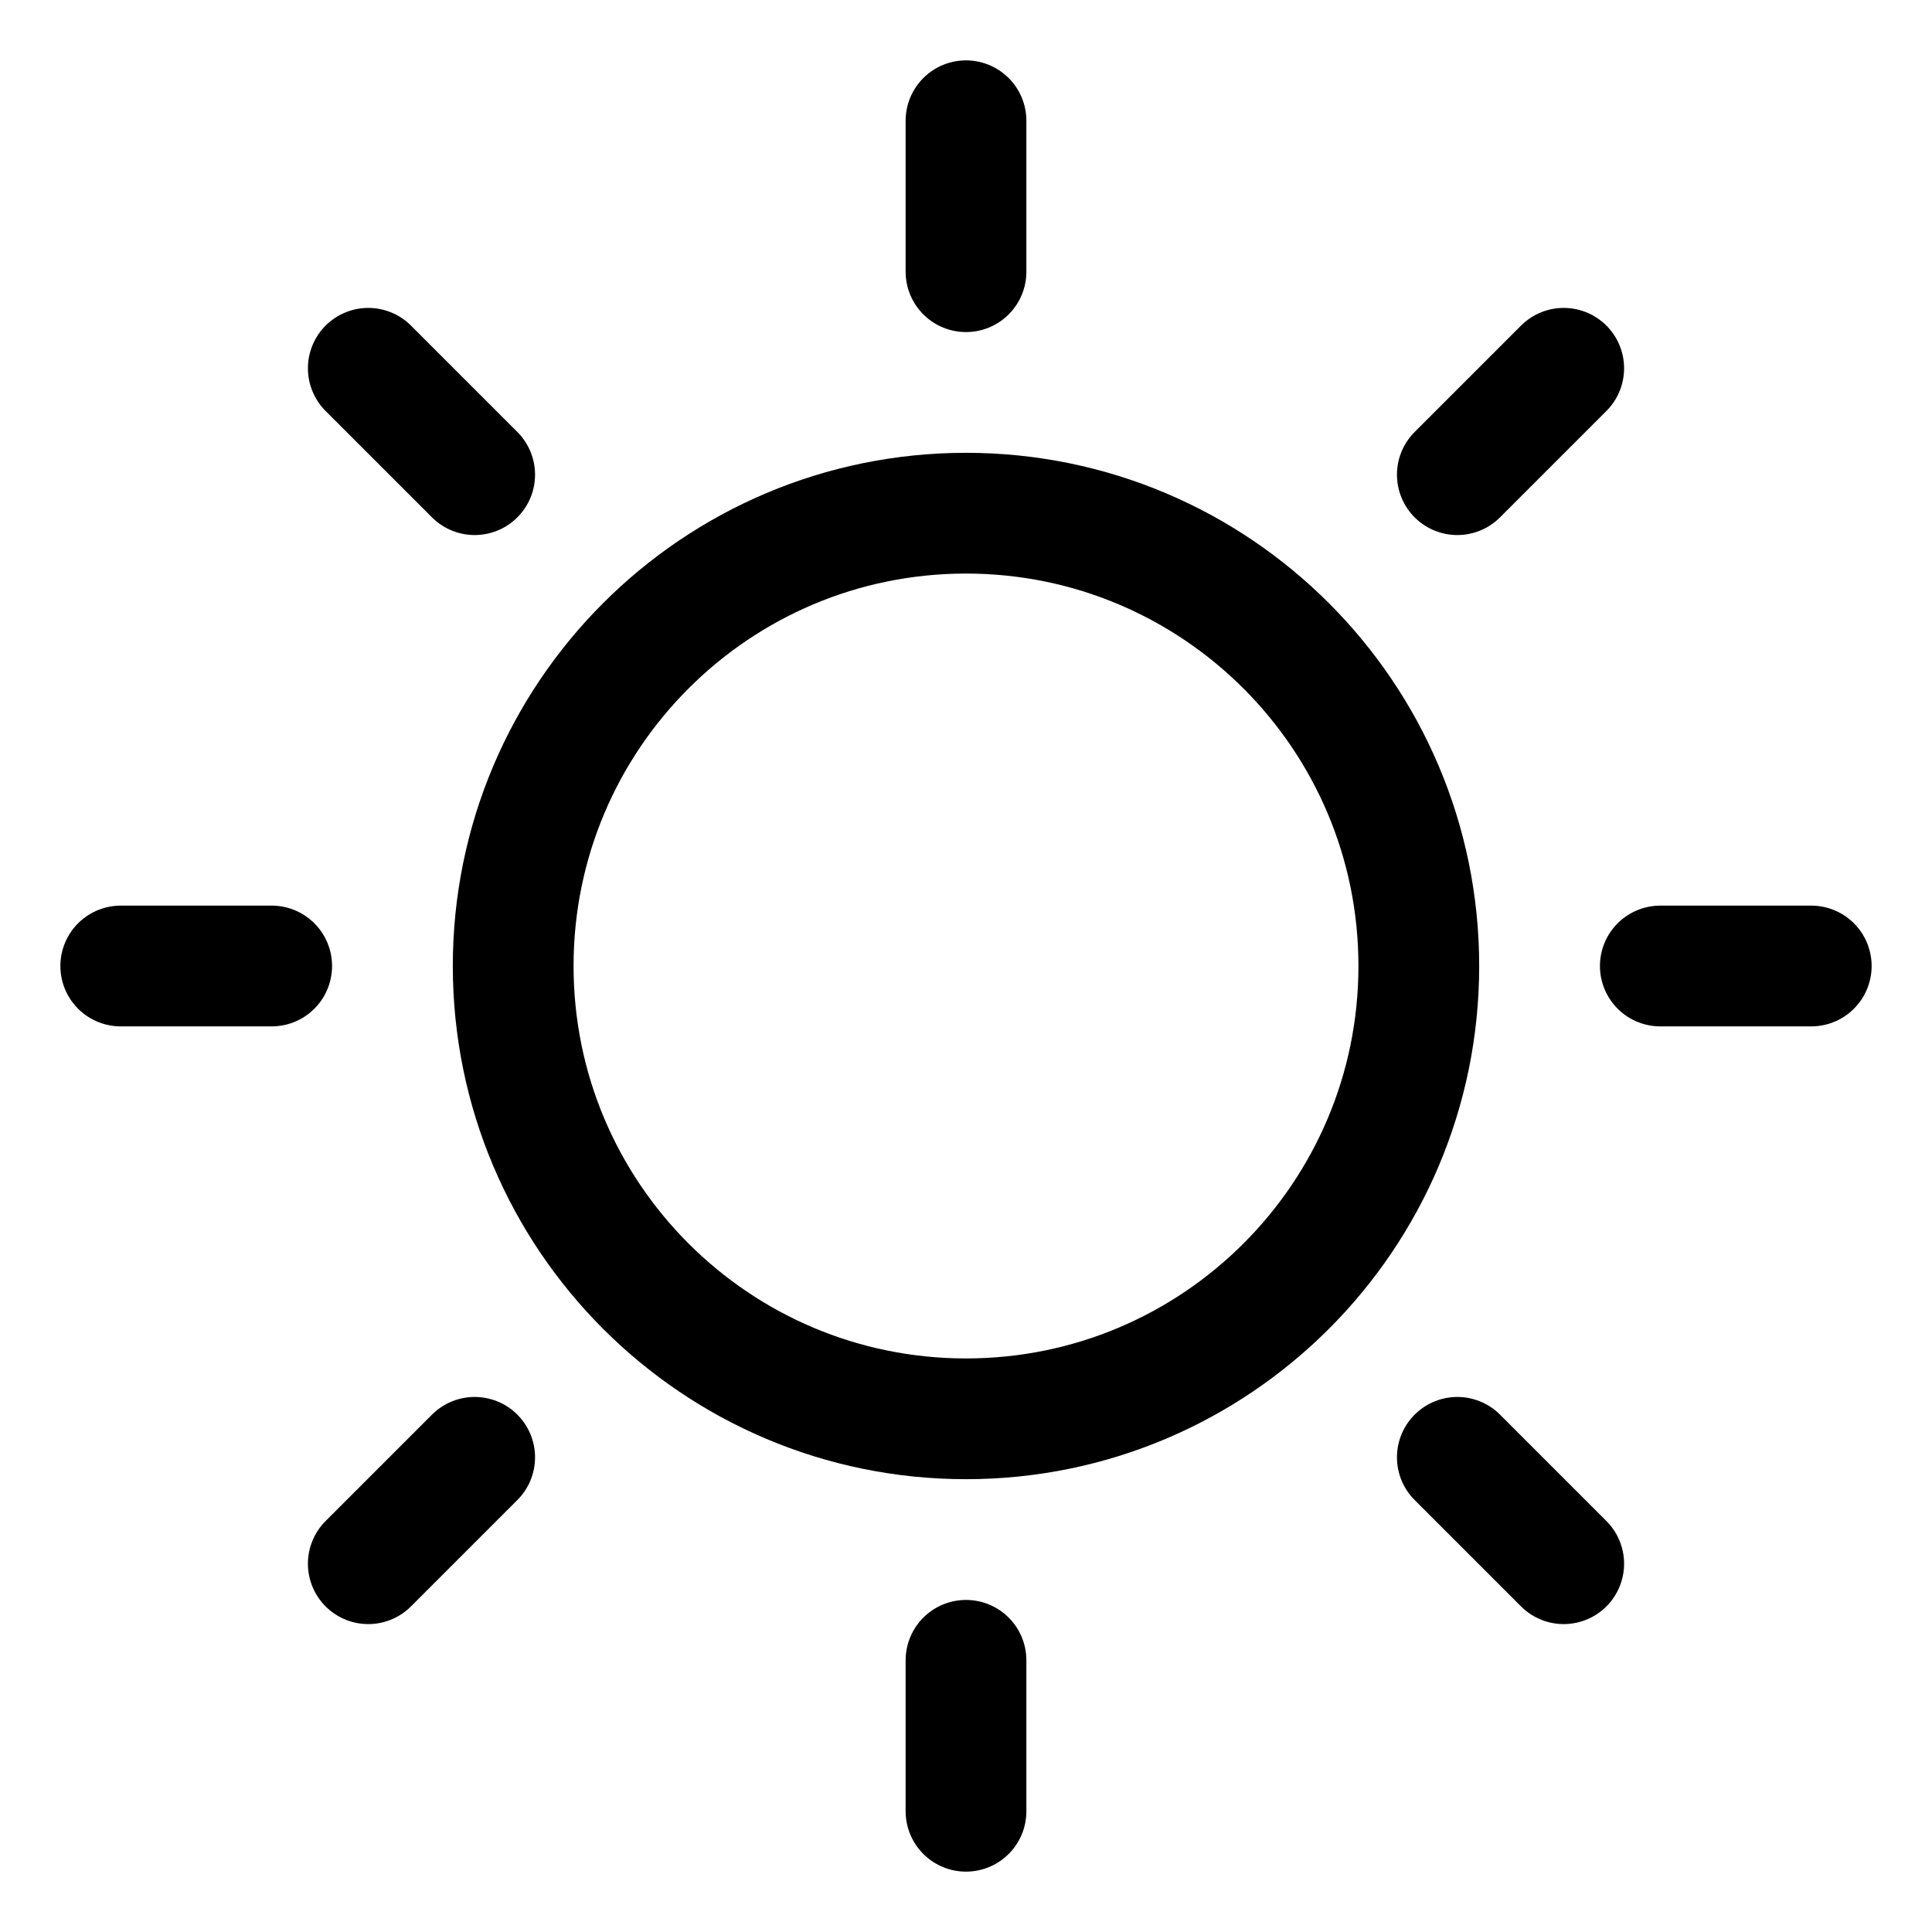
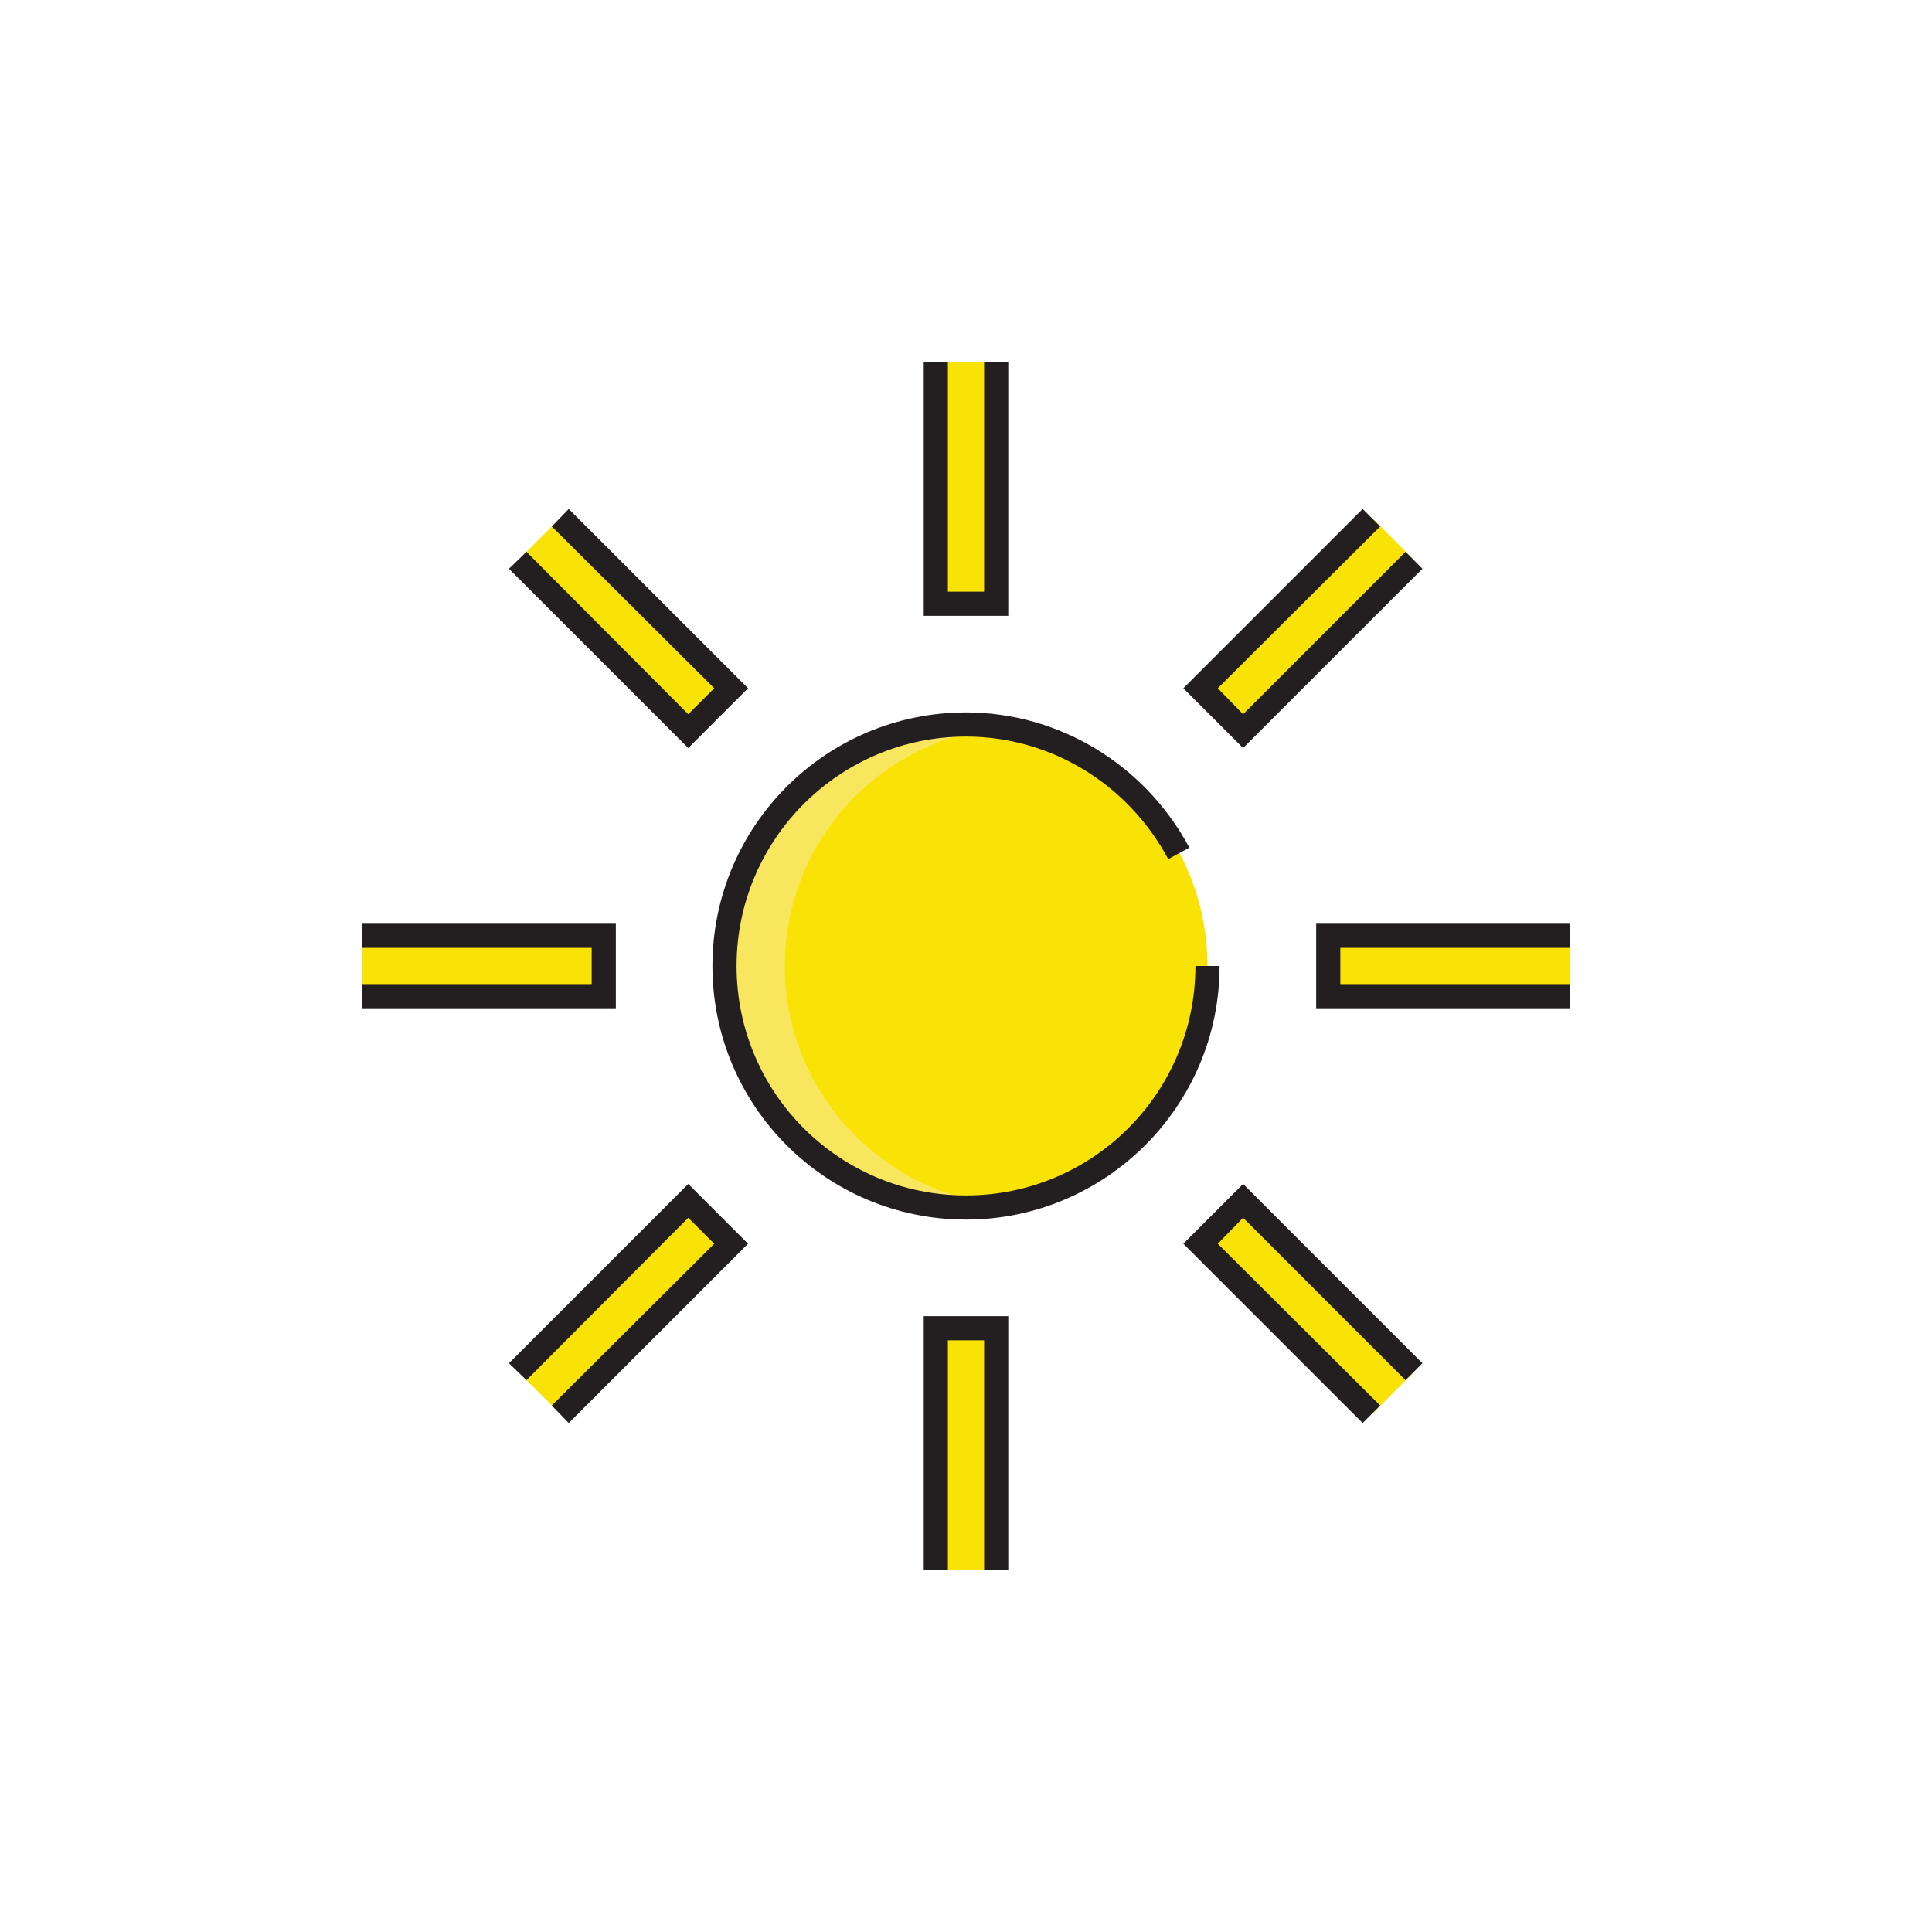
- <svg xmlns="http://www.w3.org/2000/svg" width="16" height="16" viewBox="0 0 16 16" fill="none">
-   <path d="M8 11.75C10.071 11.75 11.75 10.071 11.75 8C11.75 5.929 10.071 4.25 8 4.25C5.929 4.25 4.25 5.929 4.25 8C4.25 10.071 5.929 11.75 8 11.75Z" stroke="black" stroke-linecap="round" stroke-linejoin="round" />
-   <path d="M8 2.25V1" stroke="black" stroke-linecap="round" stroke-linejoin="round" />
-   <path d="M3.931 3.931L3.05 3.05" stroke="black" stroke-linecap="round" stroke-linejoin="round" />
-   <path d="M2.25 8H1" stroke="black" stroke-linecap="round" stroke-linejoin="round" />
-   <path d="M3.931 12.069L3.05 12.95" stroke="black" stroke-linecap="round" stroke-linejoin="round" />
-   <path d="M8 13.75V15" stroke="black" stroke-linecap="round" stroke-linejoin="round" />
-   <path d="M12.069 12.069L12.95 12.95" stroke="black" stroke-linecap="round" stroke-linejoin="round" />
-   <path d="M13.75 8H15" stroke="black" stroke-linecap="round" stroke-linejoin="round" />
-   <path d="M12.069 3.931L12.95 3.05" stroke="black" stroke-linecap="round" stroke-linejoin="round" />
+ <svg xmlns="http://www.w3.org/2000/svg" enable-background="new 0 0 320 320" id="Layer_1" version="1.1" viewBox="0 0 320 320" xml:space="preserve">
+   <g>
+     <circle cx="160" cy="160" fill="#F9E206" r="40" />
+   </g>
+   <g>
+     <path d="M130,160c0-20.4,15.3-37,35-39.5c-1.7-0.2-3.3-0.5-5-0.5c-22.1,0-40,17.9-40,40c0,22.1,17.9,40,40,40   c1.7,0,3.3-0.3,5-0.5C145.3,197,130,180.4,130,160z" fill="#F9E65F" />
+   </g>
+   <g>
+     <path d="M160,202c-23.2,0-42-18.8-42-42c0-23.2,18.8-42,42-42c15.4,0,29.6,8.6,37,22.4l-3.5,1.9   C186.8,129.8,174,122,160,122c-20.9,0-38,17-38,38c0,21,17,38,38,38c21,0,38-17,38-38h4C202,183.2,183.1,202,160,202z" fill="#231F20" />
+   </g>
+   <g>
+     <g>
+       <rect fill="#F9E206" height="40" width="10" x="155" y="60" />
+     </g>
+     <g>
+       <rect fill="#F9E206" height="40" width="10" x="155" y="220" />
+     </g>
+     <g>
+       <rect fill="#F9E206" height="10" width="40" x="60" y="155" />
+     </g>
+     <g>
+       <rect fill="#F9E206" height="10" width="40" x="220" y="155" />
+     </g>
+     <g>
+       <rect fill="#F9E206" height="10" transform="matrix(-0.7071 -0.7071 0.7071 -0.7071 103.4152 249.6981)" width="40" x="83.4" y="98.4" />
+     </g>
+     <g>
+       <rect fill="#F9E206" height="10" transform="matrix(-0.7071 -0.7071 0.7071 -0.7071 216.5242 522.8239)" width="40" x="196.5" y="211.6" />
+     </g>
+     <g>
+       <rect fill="#F9E206" height="40" transform="matrix(-0.7071 -0.7071 0.7071 -0.7071 23.4123 442.8289)" width="10" x="98.4" y="196.6" />
+     </g>
+     <g>
+       <rect fill="#F9E206" height="40" transform="matrix(0.7071 0.7071 -0.7071 0.7071 136.5728 -122.834)" width="10" x="211.6" y="83.4" />
+     </g>
+   </g>
+   <g>
+     <g>
+       <polygon fill="#231F20" points="167,102 153,102 153,60 157,60 157,98 163,98 163,60 167,60   " />
+     </g>
+     <g>
+       <polygon fill="#231F20" points="167,260 163,260 163,222 157,222 157,260 153,260 153,218 167,218   " />
+     </g>
+     <g>
+       <polygon fill="#231F20" points="102,167 60,167 60,163 98,163 98,157 60,157 60,153 102,153   " />
+     </g>
+     <g>
+       <polygon fill="#231F20" points="260,167 218,167 218,153 260,153 260,157 222,157 222,163 260,163   " />
+     </g>
+     <g>
+       <polygon fill="#231F20" points="114,123.9 84.3,94.2 87.2,91.4 114,118.3 118.3,114 91.4,87.2 94.2,84.3 123.9,114   " />
+     </g>
+     <g>
+       <polygon fill="#231F20" points="225.7,235.7 196,206 205.9,196.1 235.6,225.8 232.8,228.6 205.9,201.7 201.7,206 228.6,232.8       " />
+     </g>
+     <g>
+       <polygon fill="#231F20" points="94.2,235.7 91.4,232.8 118.3,206 114,201.7 87.2,228.6 84.3,225.8 114,196.1 123.9,206   " />
+     </g>
+     <g>
+       <polygon fill="#231F20" points="205.9,123.9 196,114 225.7,84.3 228.6,87.2 201.7,114 205.9,118.3 232.8,91.4 235.6,94.2   " />
+     </g>
+   </g>
</svg>
